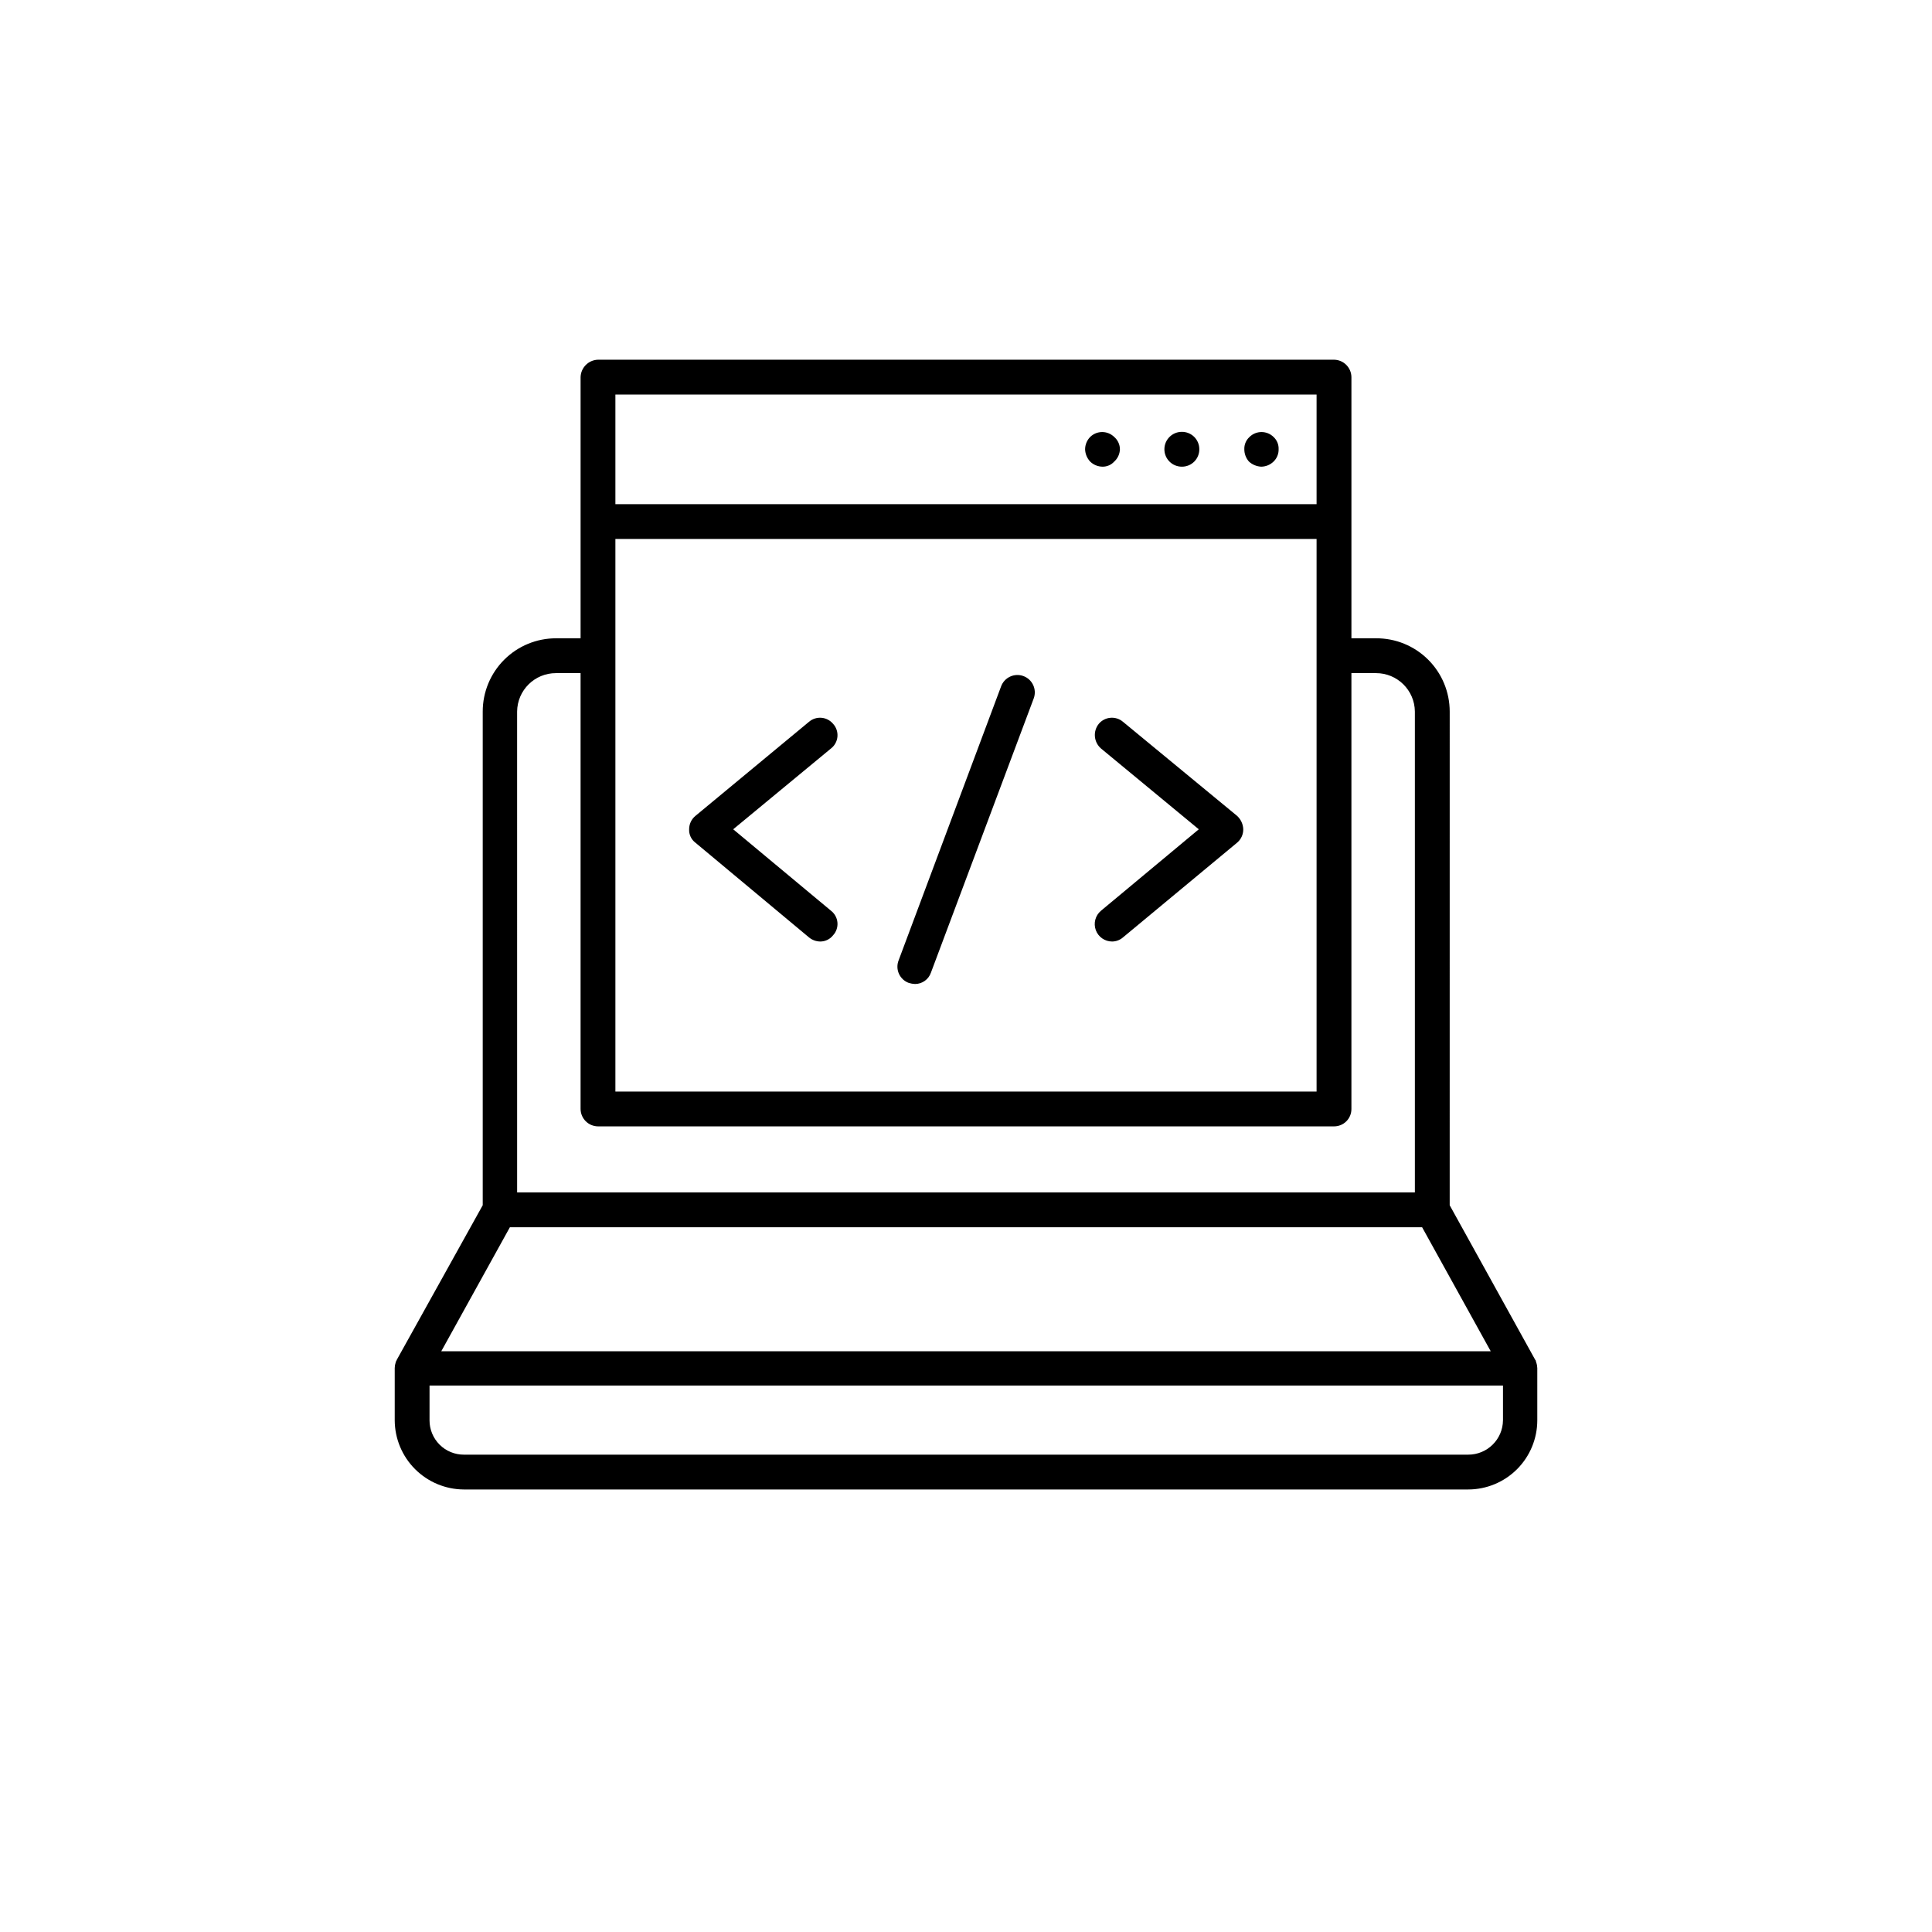
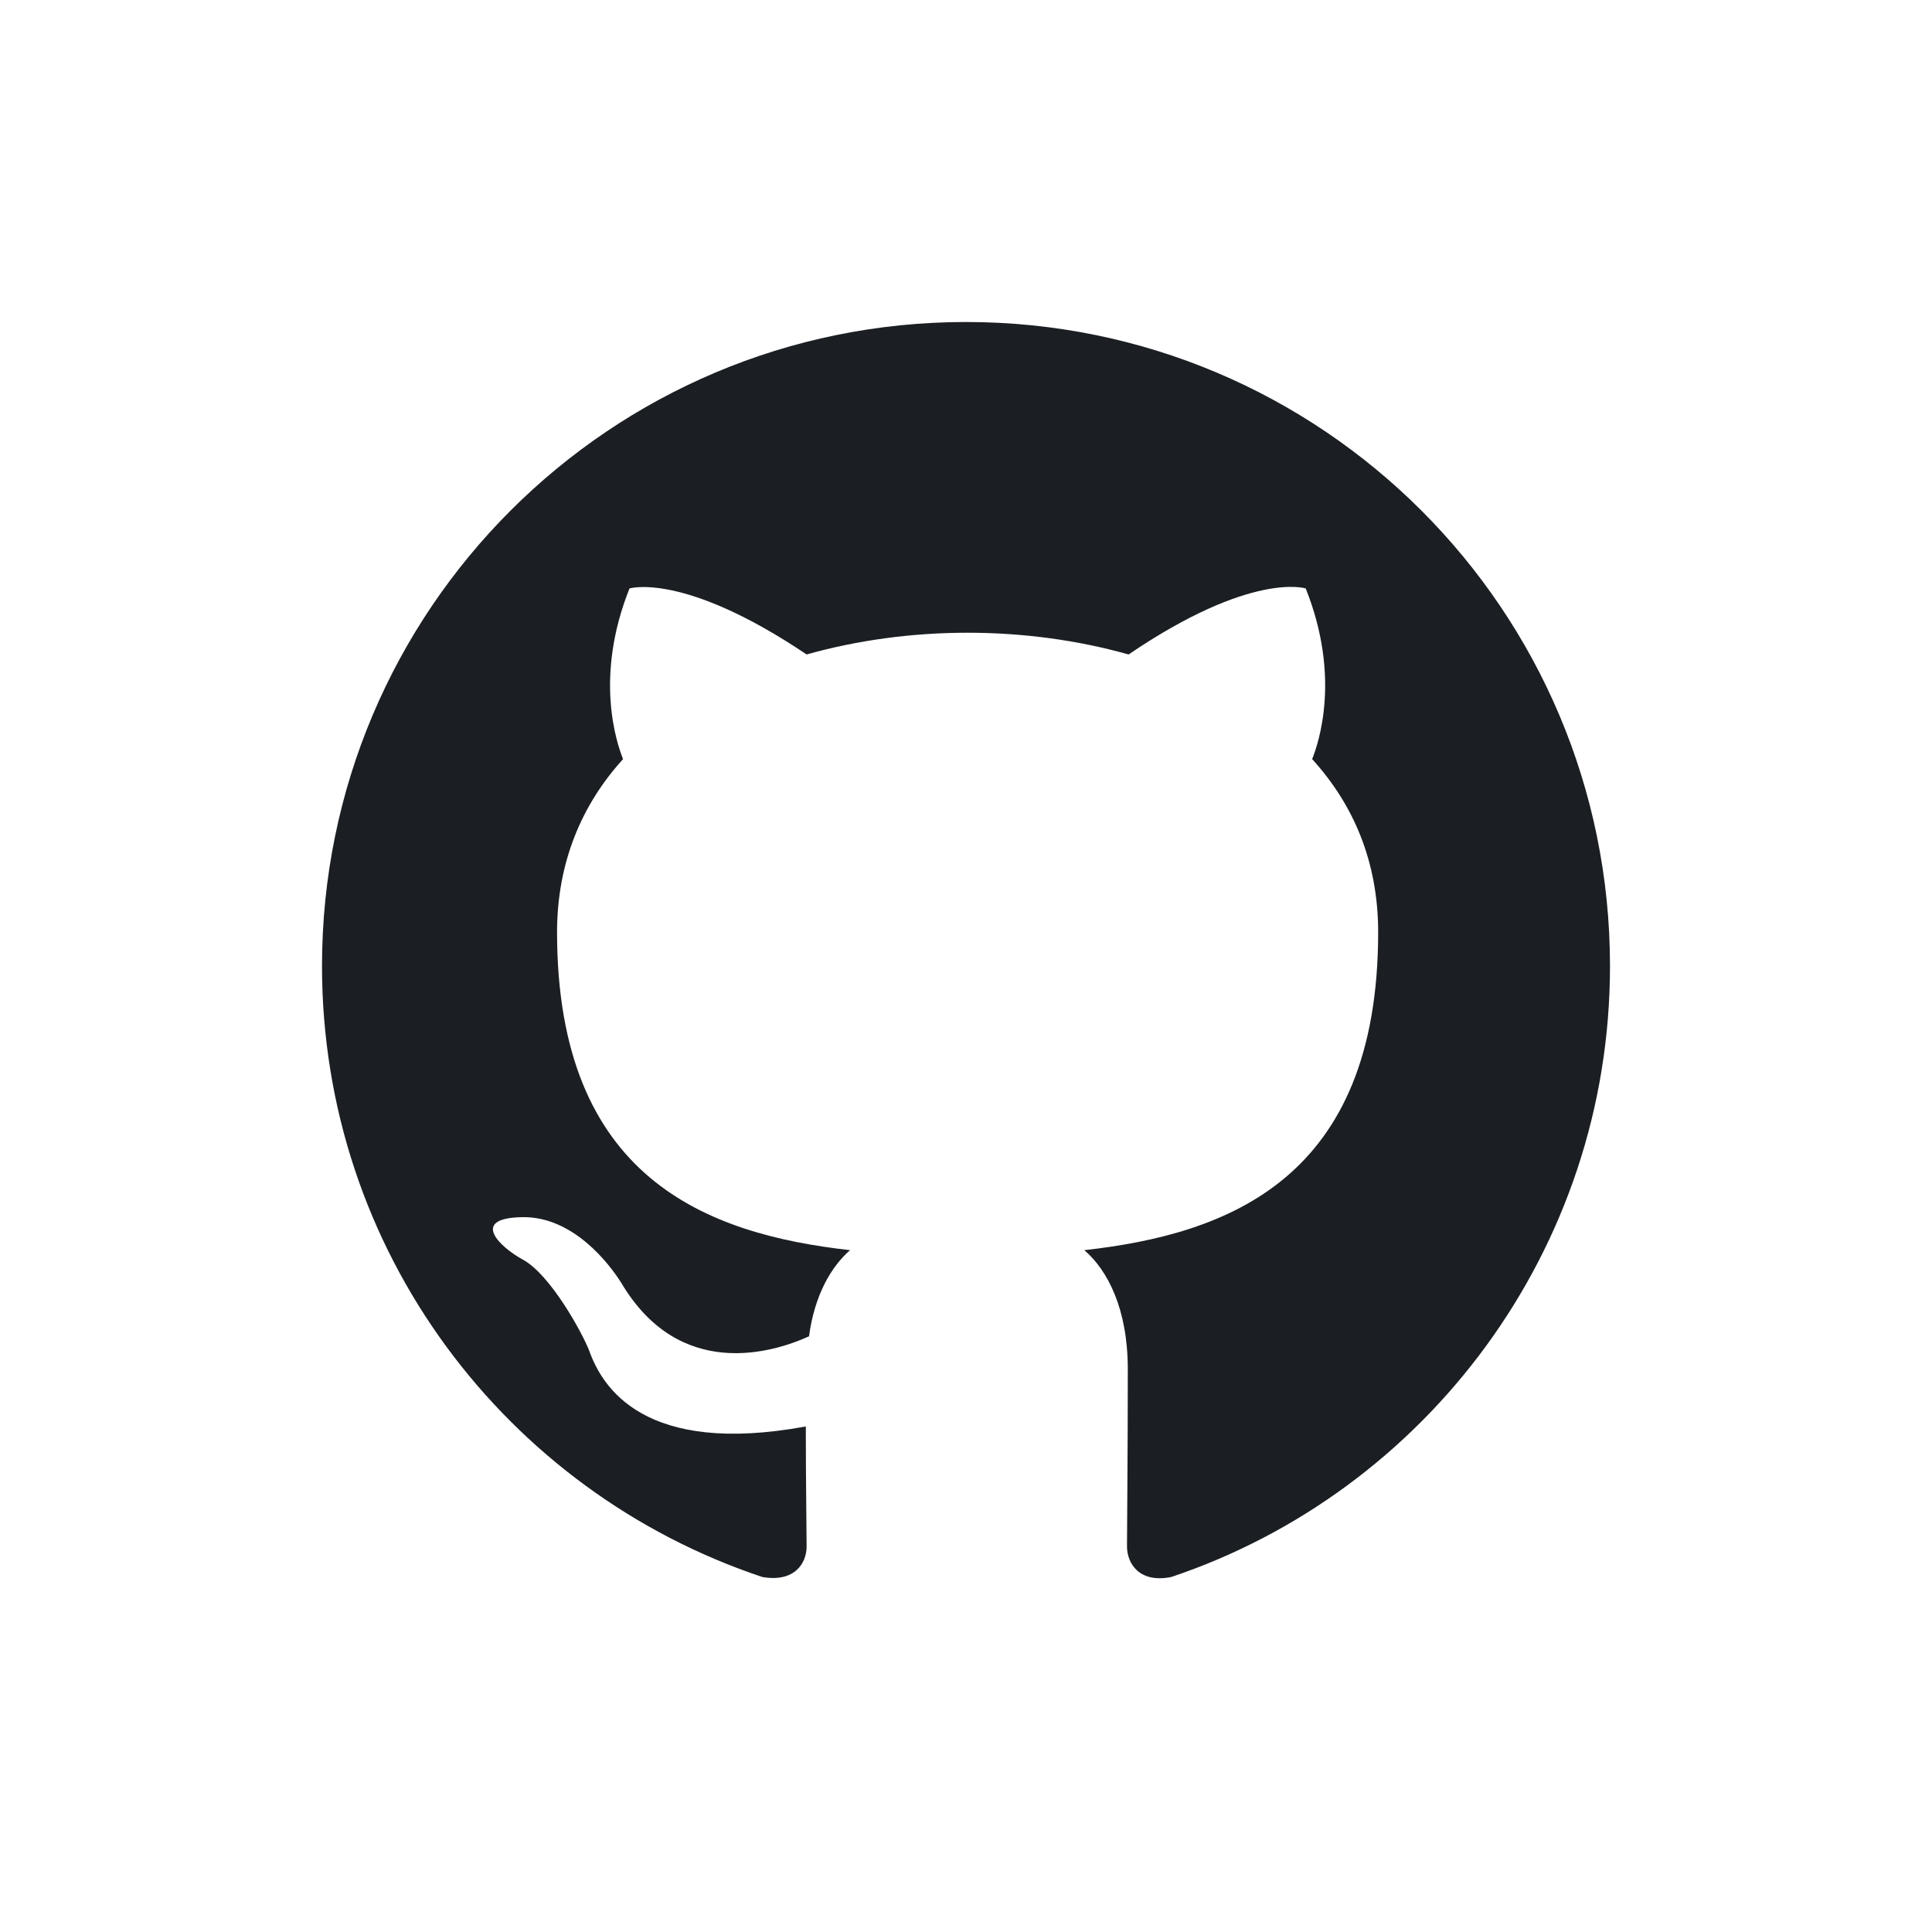
- <svg xmlns="http://www.w3.org/2000/svg" width="700pt" height="700pt" version="1.1" viewBox="0 0 700 590">
-   <g>
-     <path d="m556.99 440.7c-0.02-0.699-0.145-1.395-0.383-2.051l-0.152-0.531c0-0.191 0-0.191-0.191-0.379l-31.012-56.055 0.004-178.89c-0.004-7.07-2.828-13.844-7.84-18.82-5.016-4.981-11.809-7.754-18.875-7.707h-8.895v-94.629c-0.043-3.465-2.844-6.266-6.309-6.309h-266.67c-3.441 0.098-6.211 2.863-6.309 6.309v94.629h-8.895c-7.039-0.008-13.797 2.781-18.777 7.758-4.984 4.977-7.785 11.727-7.785 18.77v178.88l-31.164 56.055c-0.012 0.145-0.082 0.281-0.191 0.379l-0.191 0.531 0.004 0.004c-0.223 0.66-0.336 1.352-0.344 2.051v18.926c0.031 6.633 2.68 12.984 7.371 17.672 4.691 4.691 11.043 7.34 17.676 7.371h363.88c6.641-0.004 13.008-2.644 17.703-7.34 4.695-4.695 7.336-11.062 7.344-17.703zm-334.02-300.42h254.05v200.21h-254.05zm0-52.332h254.05v39.715h-254.05zm-35.609 114.85c0.078-7.723 6.375-13.934 14.098-13.91h8.895v157.91c0.031 3.469 2.836 6.277 6.309 6.309h266.67c1.676 0.008 3.289-0.652 4.473-1.836 1.188-1.188 1.848-2.797 1.836-4.473v-157.91h8.895c7.723-0.023 14.02 6.188 14.098 13.91v174.25h-325.27zm-2.621 186.86h330.52l24.855 44.922h-380.23zm359.82 69.965h-0.004c-0.078 6.906-5.711 12.453-12.617 12.426h-363.88c-3.301 0.008-6.465-1.301-8.793-3.633-2.332-2.332-3.641-5.496-3.637-8.793v-12.617h388.93zm-83.117-356.29c1.23 1.141 1.898 2.769 1.824 4.445 0.039 1.672-0.621 3.285-1.824 4.449-1.195 1.176-2.805 1.844-4.484 1.859-1.652-0.082-3.227-0.738-4.445-1.859-1.086-1.23-1.68-2.812-1.672-4.449-0.062-1.684 0.621-3.309 1.863-4.445 2.418-2.394 6.316-2.394 8.738 0zm-26.906 4.445c0.008 1.684-0.66 3.297-1.852 4.484s-2.812 1.844-4.496 1.824c-3.484 0-6.309-2.824-6.309-6.309s2.824-6.309 6.309-6.309c1.684-0.02 3.305 0.641 4.496 1.824 1.191 1.188 1.859 2.805 1.852 4.484zm-30.82-4.445c1.293 1.117 2.039 2.738 2.051 4.445-0.051 1.699-0.789 3.305-2.051 4.449-1.082 1.207-2.637 1.887-4.258 1.859-1.68-0.016-3.285-0.684-4.484-1.859-1.125-1.215-1.773-2.793-1.824-4.449 0.016-1.66 0.668-3.254 1.824-4.445 2.422-2.394 6.32-2.394 8.742 0zm-29.148 94.629-37.281 99.457c-0.848 2.449-3.148 4.094-5.738 4.102-0.762-0.027-1.516-0.156-2.242-0.379-1.598-0.566-2.891-1.758-3.594-3.297-0.703-1.539-0.75-3.297-0.133-4.875l37.129-99.266c1.188-3.254 4.785-4.938 8.047-3.769 3.262 1.172 4.965 4.758 3.812 8.027zm-73.461 18.203-35.457 29.301 35.457 29.527v0.004c1.34 1.039 2.18 2.594 2.316 4.285 0.137 1.691-0.441 3.363-1.598 4.606-1.117 1.422-2.828 2.246-4.633 2.242-1.488-0.016-2.922-0.539-4.066-1.48l-41.195-34.355h-0.004c-1.492-1.145-2.332-2.949-2.242-4.828-0.008-1.863 0.816-3.629 2.242-4.824l41.195-34.129h0.004c1.246-1.062 2.867-1.582 4.5-1.449 1.633 0.137 3.144 0.918 4.199 2.172 1.156 1.25 1.734 2.926 1.598 4.625-0.137 1.695-0.977 3.258-2.316 4.305zm147.15 24.473-0.004 0.004c1.348 1.25 2.141 2.988 2.203 4.824 0.02 1.855-0.789 3.625-2.203 4.828l-41.387 34.355c-1.086 0.941-2.473 1.465-3.914 1.48-2.648 0.004-5.019-1.652-5.93-4.144-0.906-2.488-0.164-5.281 1.863-6.988l35.457-29.527-35.457-29.301v-0.004c-2.613-2.289-2.949-6.234-0.758-8.93 2.215-2.609 6.125-2.934 8.738-0.723z" />
-   </g>
+ <svg xmlns="http://www.w3.org/2000/svg" width="1024" height="1024" viewBox="-256 -256 1536 1536" fill="none">
+   <path fill-rule="evenodd" clip-rule="evenodd" d="M8 0C3.58 0 0 3.58 0 8C0 11.54 2.29 14.53 5.47 15.59C5.87 15.66 6.02 15.42 6.02 15.21C6.02 15.02 6.01 14.39 6.01 13.72C4 14.09 3.48 13.23 3.32 12.78C3.23 12.55 2.84 11.84 2.5 11.65C2.22 11.5 1.82 11.13 2.49 11.12C3.12 11.11 3.57 11.7 3.72 11.94C4.44 13.15 5.59 12.81 6.05 12.6C6.12 12.08 6.33 11.73 6.56 11.53C4.78 11.33 2.92 10.64 2.92 7.58C2.92 6.71 3.23 5.99 3.74 5.43C3.66 5.23 3.38 4.41 3.82 3.31C3.82 3.31 4.49 3.1 6.02 4.13C6.66 3.95 7.34 3.86 8.02 3.86C8.7 3.86 9.38 3.95 10.02 4.13C11.55 3.09 12.22 3.31 12.22 3.31C12.66 4.41 12.38 5.23 12.3 5.43C12.81 5.99 13.12 6.7 13.12 7.58C13.12 10.65 11.25 11.33 9.47 11.53C9.76 11.78 10.01 12.26 10.01 13.01C10.01 14.08 10 14.94 10 15.21C10 15.42 10.15 15.67 10.55 15.59C13.71 14.53 16 11.53 16 8C16 3.58 12.42 0 8 0Z" transform="scale(64)" fill="#1B1F23" />
</svg>
